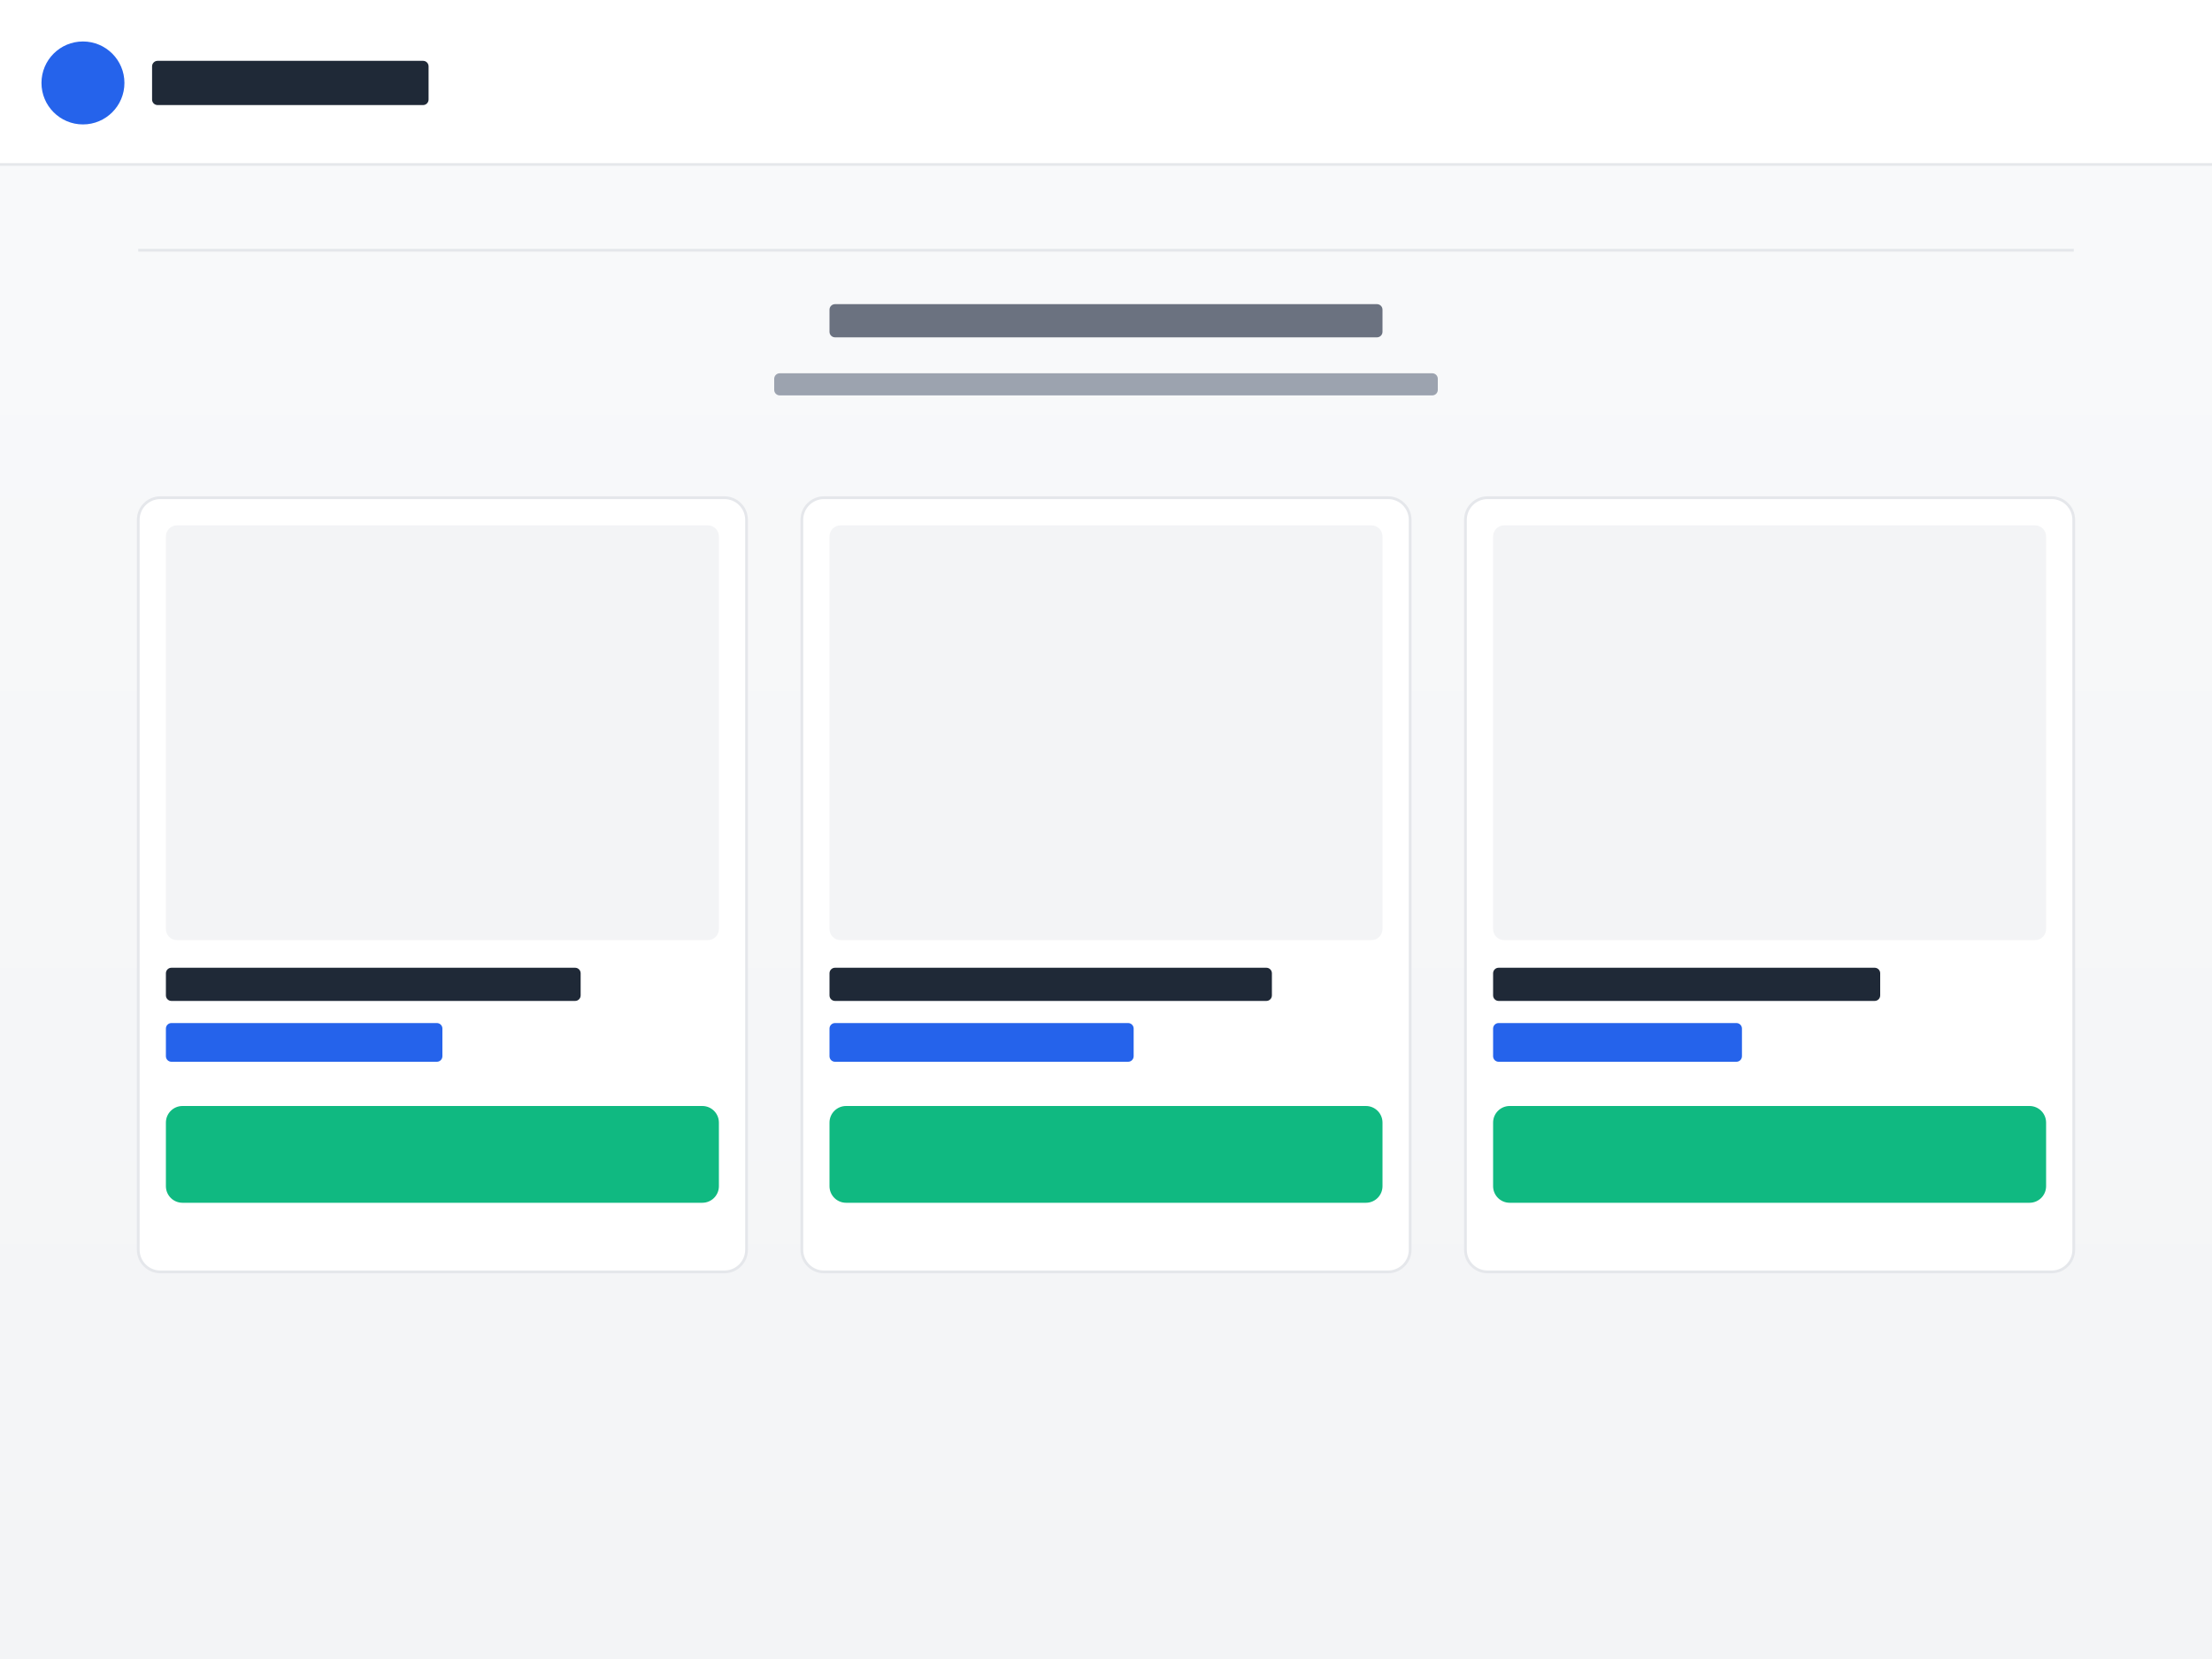
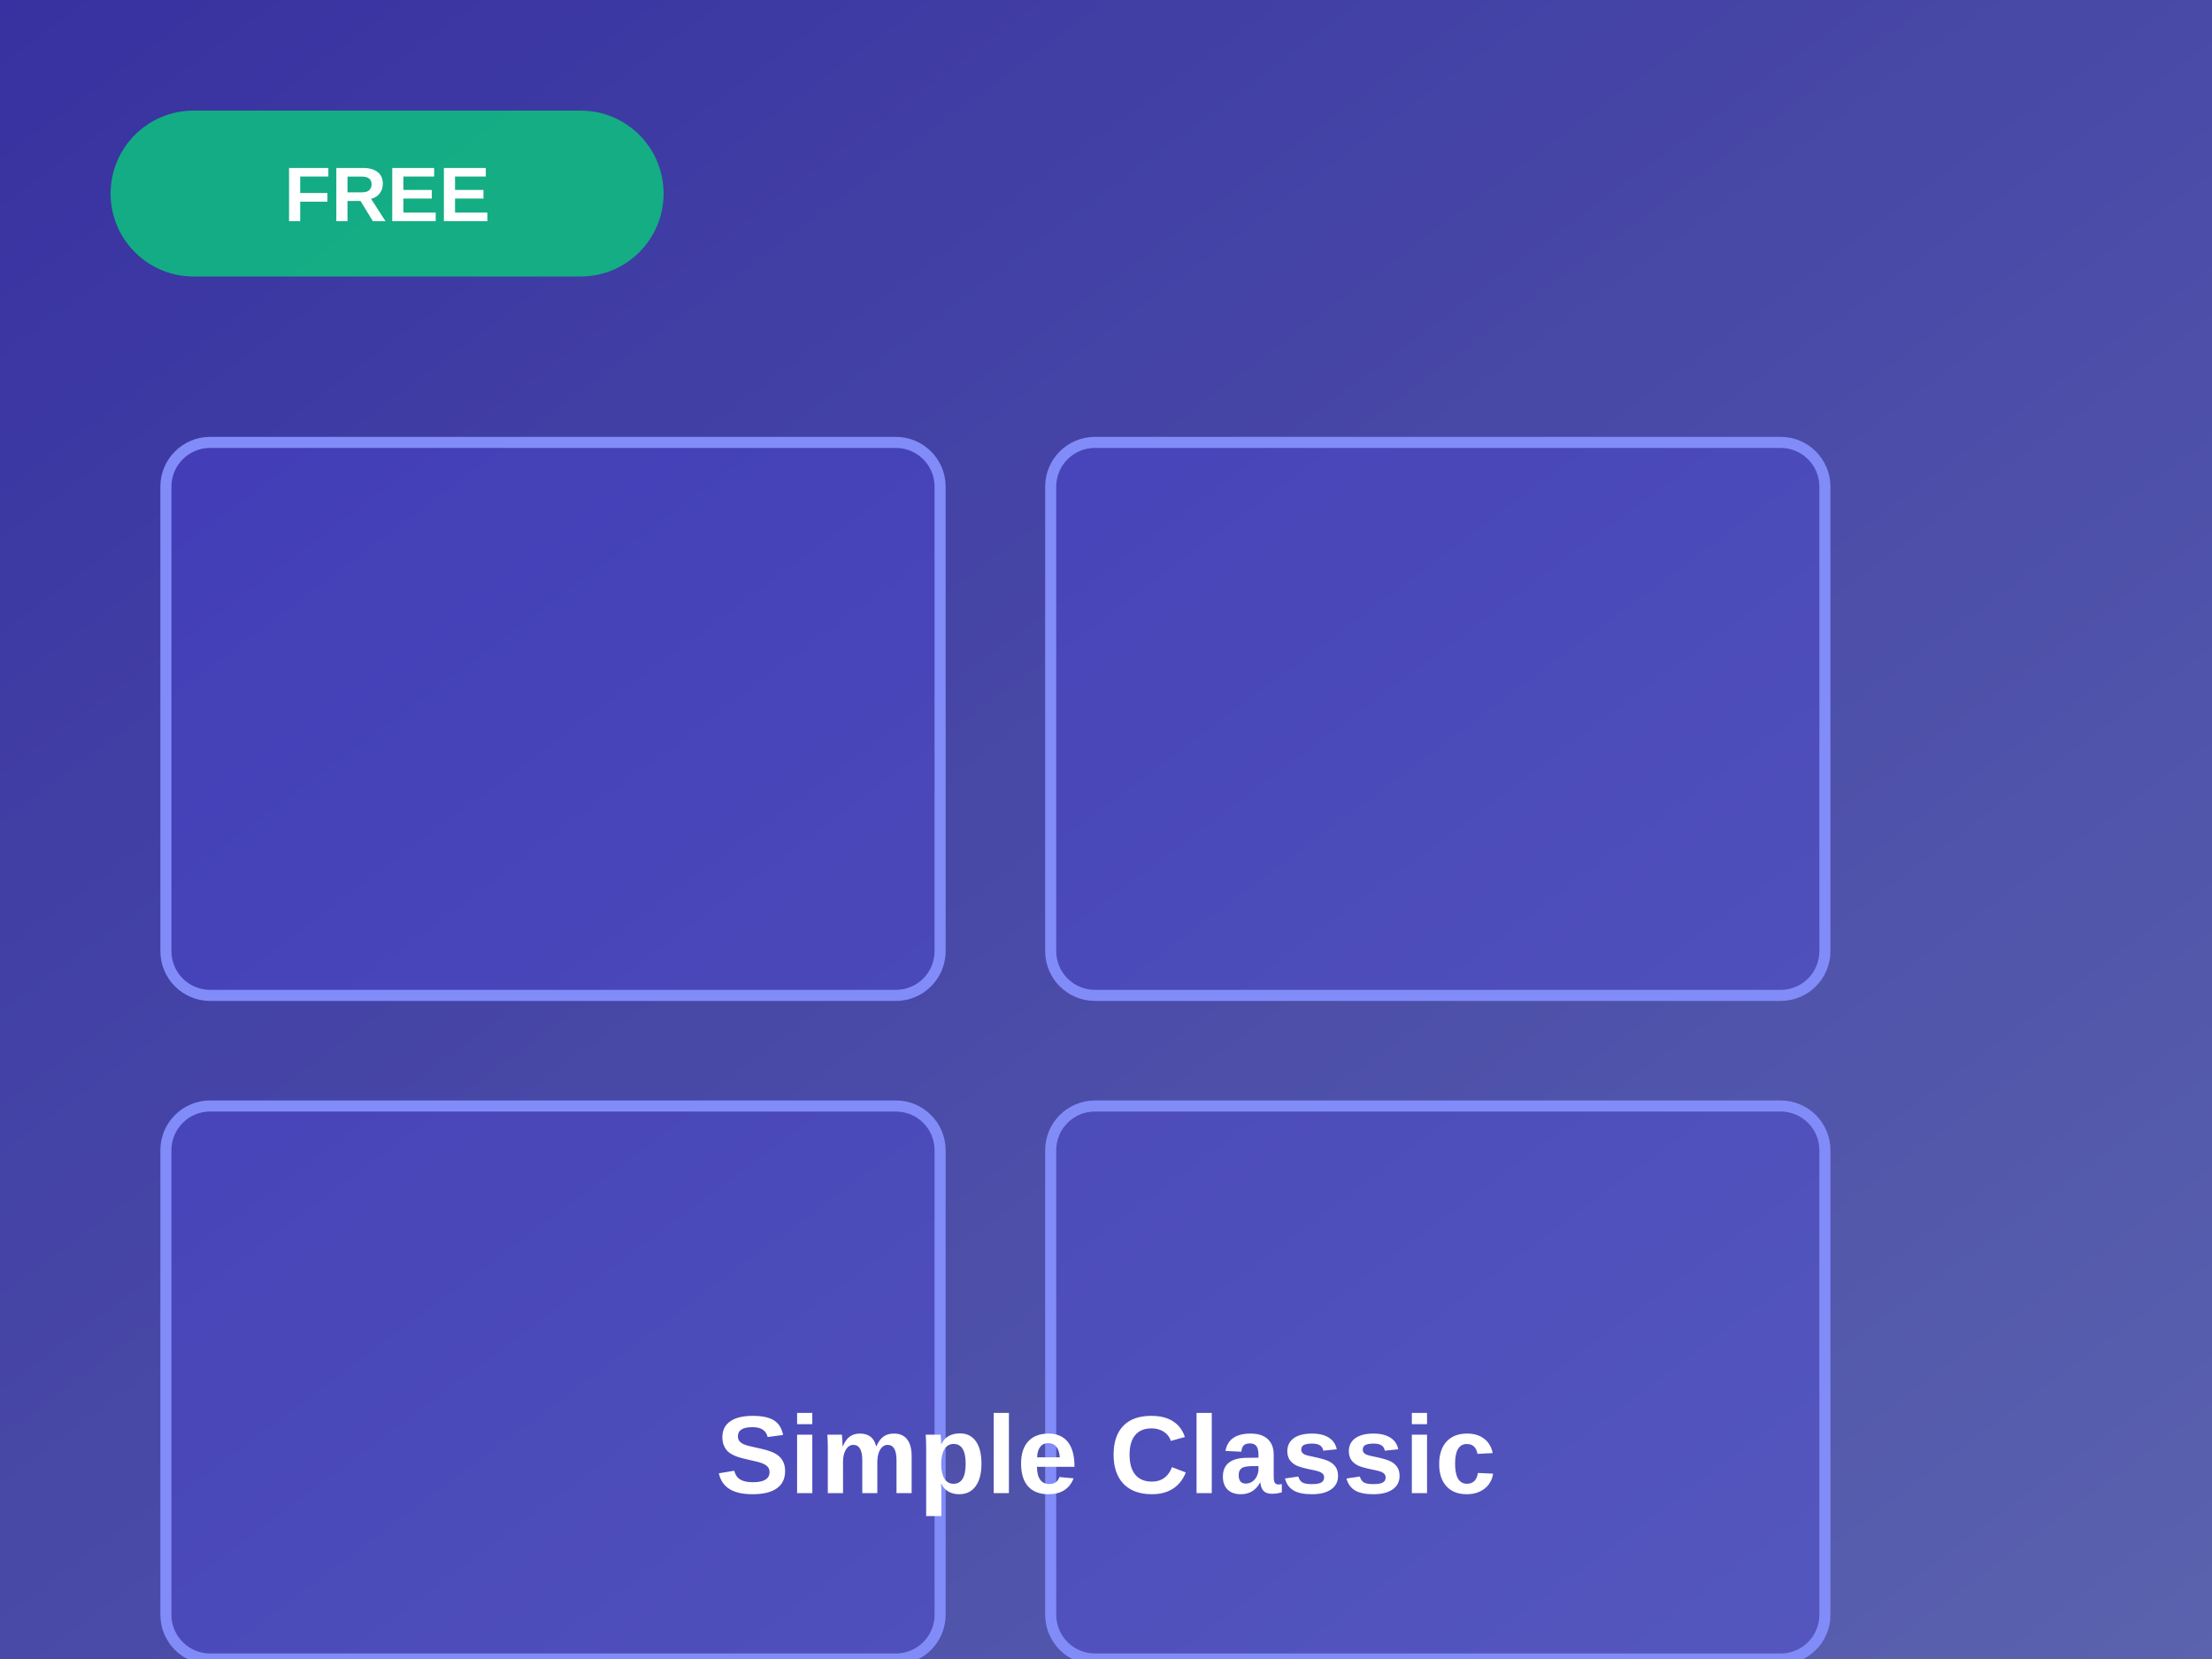
- <svg xmlns="http://www.w3.org/2000/svg" width="800" height="600">
+ <svg xmlns="http://www.w3.org/2000/svg" width="400" height="300">
  <defs>
-     <linearGradient id="bg1" x1="0%" y1="0%" x2="0%" y2="100%">
-       <stop offset="0%" style="stop-color:#f9fafb;stop-opacity:1" />
-       <stop offset="100%" style="stop-color:#f3f4f6;stop-opacity:1" />
+     <linearGradient id="grad-simple-classic" x1="0%" y1="0%" x2="100%" y2="100%">
+       <stop offset="0%" style="stop-color:#4F46E5;stop-opacity:1" />
+       <stop offset="100%" style="stop-color:#818CF8;stop-opacity:1" />
    </linearGradient>
  </defs>
-   <rect width="800" height="600" fill="url(#bg1)" />
-   <rect width="800" height="60" fill="#ffffff" />
-   <rect x="0" y="59" width="800" height="1" fill="#e5e7eb" />
-   <circle cx="30" cy="30" r="15" fill="#2563eb" />
-   <rect x="55" y="22" width="100" height="16" rx="2" fill="#1f2937" />
-   <rect x="50" y="90" width="700" height="1" fill="#e5e7eb" />
-   <rect x="300" y="110" width="200" height="12" rx="2" fill="#6b7280" />
-   <rect x="280" y="135" width="240" height="8" rx="2" fill="#9ca3af" />
-   <g transform="translate(50, 180)">
-     <rect width="220" height="280" rx="8" fill="#ffffff" stroke="#e5e7eb" stroke-width="1" />
-     <rect x="10" y="10" width="200" height="150" rx="4" fill="#f3f4f6" />
-     <rect x="10" y="170" width="150" height="12" rx="2" fill="#1f2937" />
-     <rect x="10" y="190" width="100" height="14" rx="2" fill="#2563eb" />
-     <rect x="10" y="220" width="200" height="35" rx="6" fill="#10b981" />
-     <g transform="translate(240, 0)">
-       <rect width="220" height="280" rx="8" fill="#ffffff" stroke="#e5e7eb" stroke-width="1" />
-       <rect x="10" y="10" width="200" height="150" rx="4" fill="#f3f4f6" />
-       <rect x="10" y="170" width="160" height="12" rx="2" fill="#1f2937" />
-       <rect x="10" y="190" width="110" height="14" rx="2" fill="#2563eb" />
-       <rect x="10" y="220" width="200" height="35" rx="6" fill="#10b981" />
-     </g>
-     <g transform="translate(480, 0)">
-       <rect width="220" height="280" rx="8" fill="#ffffff" stroke="#e5e7eb" stroke-width="1" />
-       <rect x="10" y="10" width="200" height="150" rx="4" fill="#f3f4f6" />
-       <rect x="10" y="170" width="140" height="12" rx="2" fill="#1f2937" />
-       <rect x="10" y="190" width="90" height="14" rx="2" fill="#2563eb" />
-       <rect x="10" y="220" width="200" height="35" rx="6" fill="#10b981" />
-     </g>
+   <rect width="400" height="300" fill="url(#grad-simple-classic)" />
+   <rect width="400" height="300" fill="rgba(0,0,0,0.3)" />
+   <g>
+     <rect x="20" y="20" width="100" height="30" rx="15" fill="#10B981" fill-opacity="0.9" />
+     <text x="70" y="40" font-family="Arial, sans-serif" font-size="14" font-weight="bold" fill="white" text-anchor="middle">FREE</text>
  </g>
+   <rect x="30" y="80" width="140" height="100" rx="8" fill="#4F46E5" fill-opacity="0.3" stroke="#818CF8" stroke-width="2" />
+   <rect x="190" y="80" width="140" height="100" rx="8" fill="#4F46E5" fill-opacity="0.3" stroke="#818CF8" stroke-width="2" />
+   <rect x="30" y="200" width="140" height="100" rx="8" fill="#4F46E5" fill-opacity="0.3" stroke="#818CF8" stroke-width="2" />
+   <rect x="190" y="200" width="140" height="100" rx="8" fill="#4F46E5" fill-opacity="0.3" stroke="#818CF8" stroke-width="2" />
+   <text x="200" y="270" font-family="Arial, sans-serif" font-size="20" font-weight="bold" fill="white" text-anchor="middle">Simple Classic</text>
</svg>
